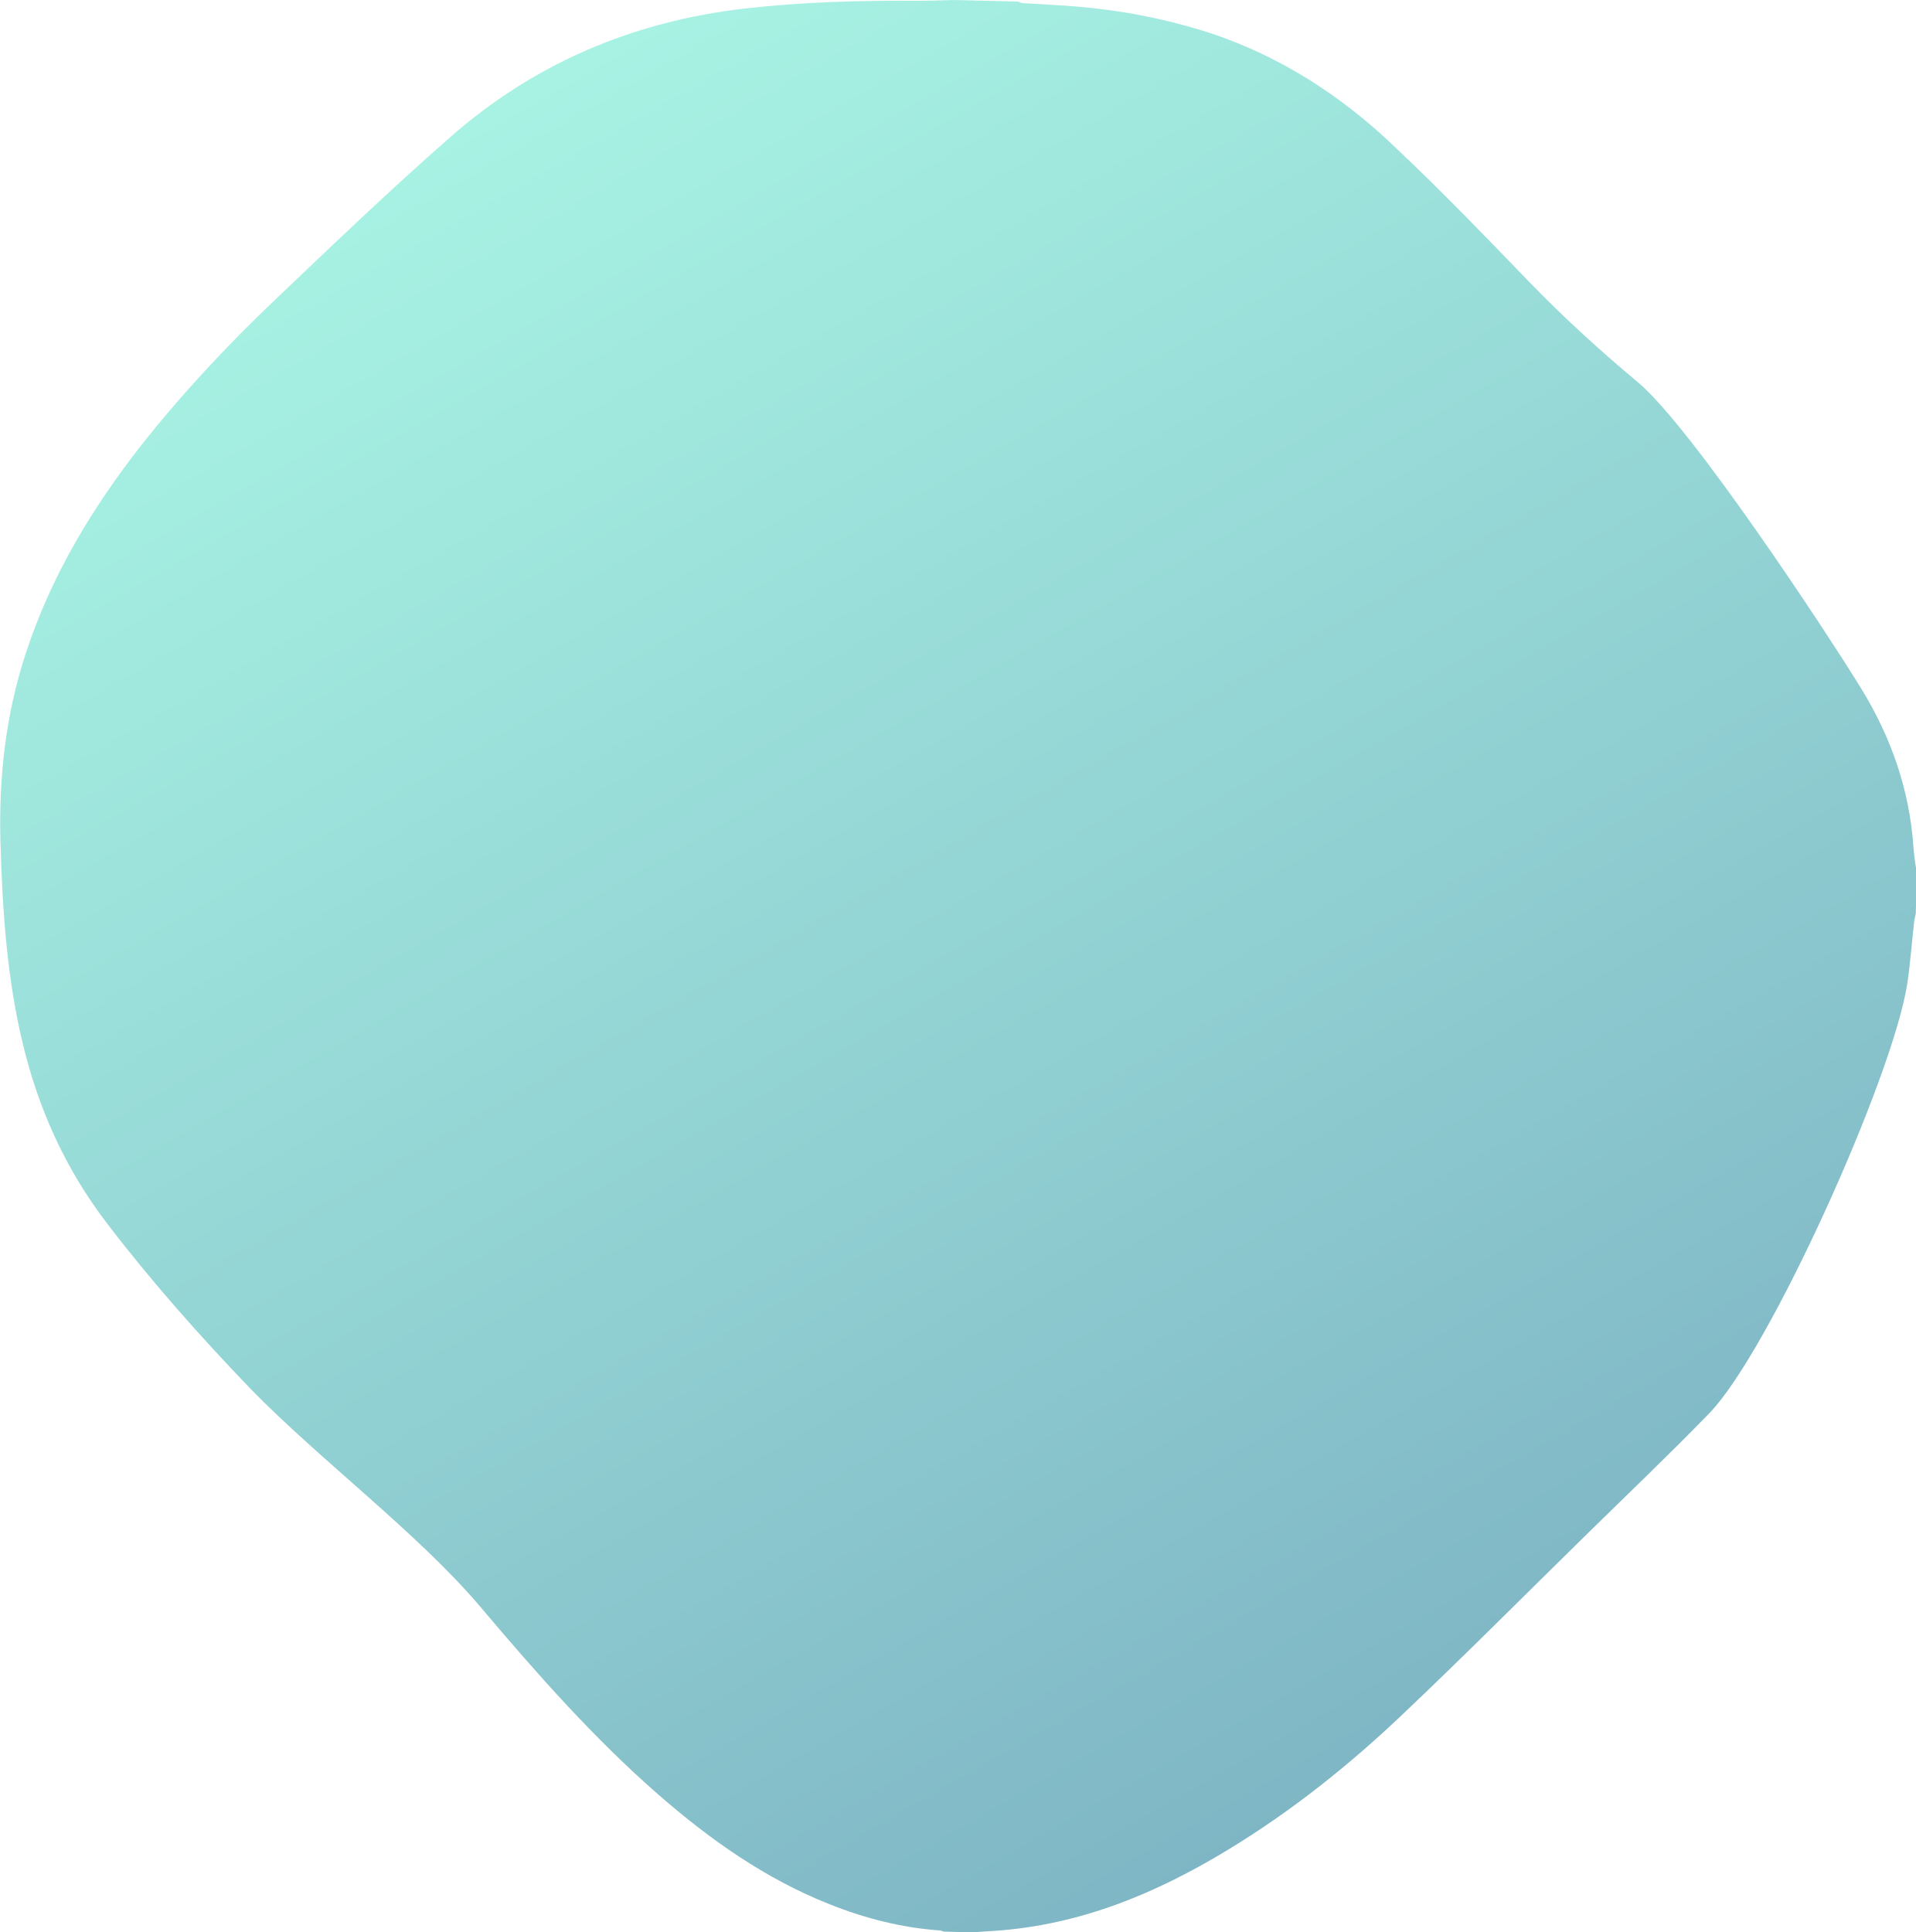
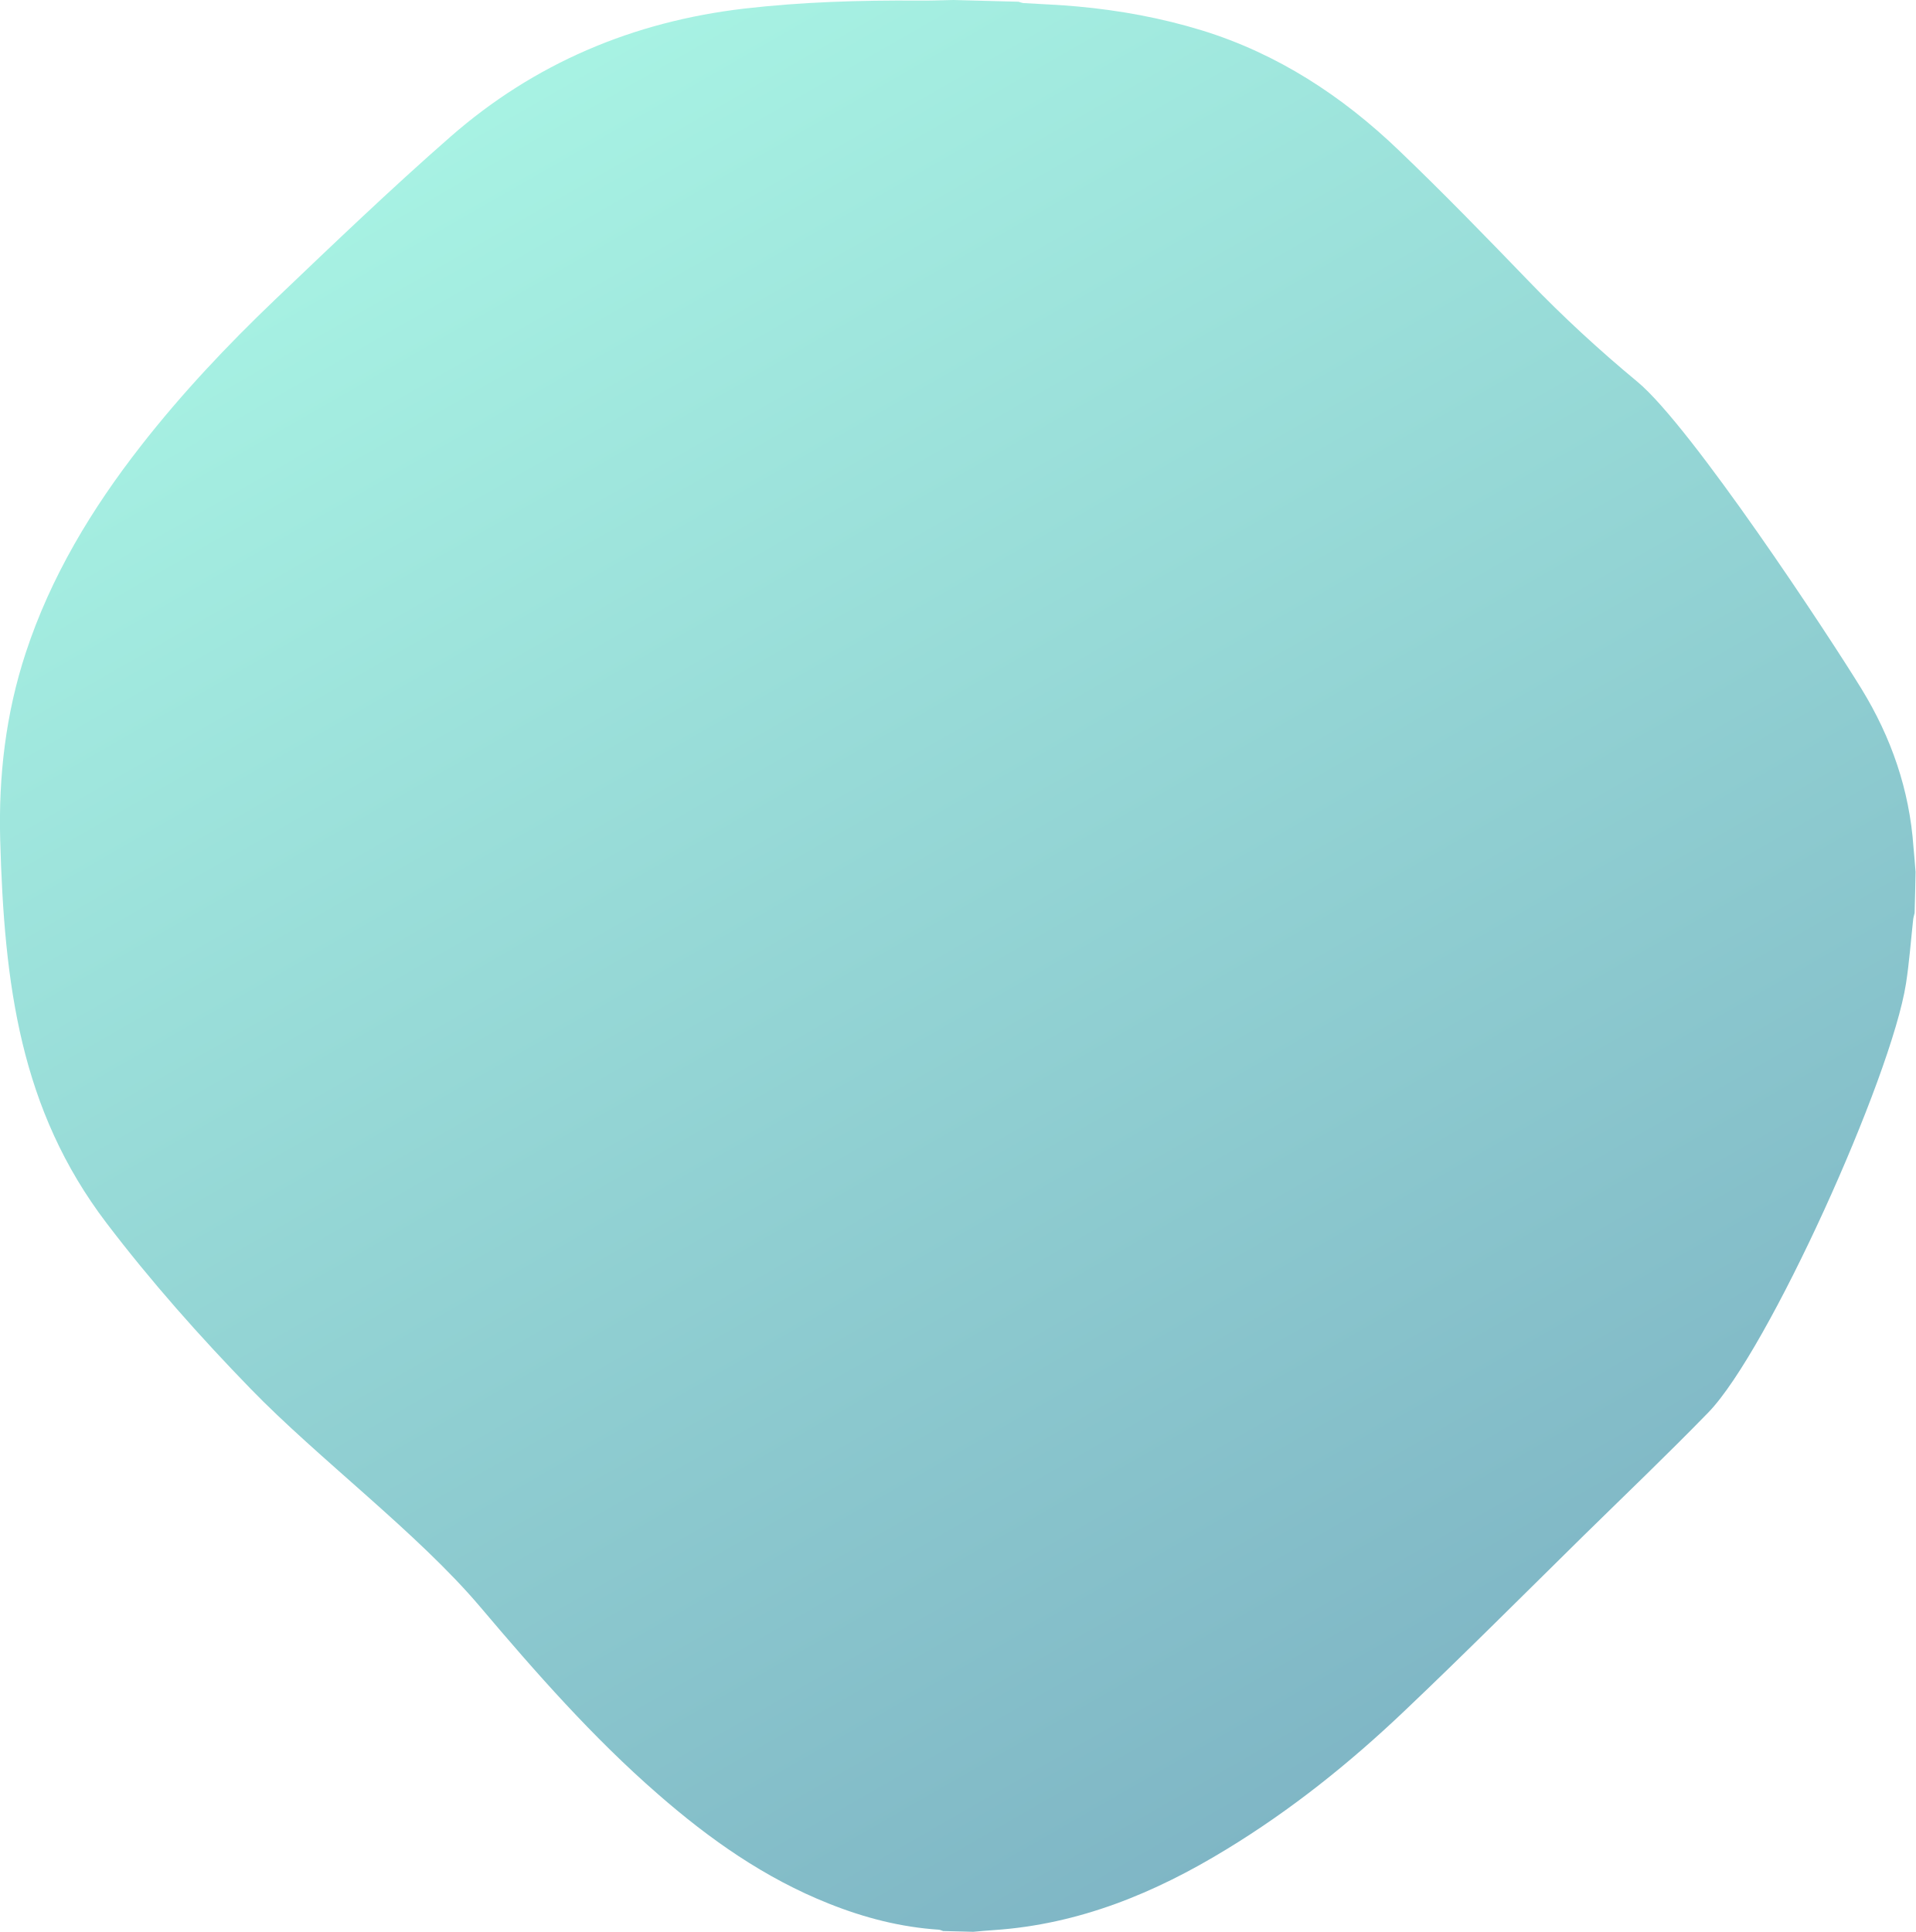
- <svg xmlns="http://www.w3.org/2000/svg" version="1.1" id="Calque_1" x="0px" y="0px" viewBox="0 0 489.2 493.4" style="enable-background:new 0 0 489.2 493.4;" xml:space="preserve">
+ <svg xmlns="http://www.w3.org/2000/svg" version="1.1" id="Calque_1" x="0px" y="0px" viewBox="0 0 1000 1008.6" style="enable-background:new 0 0 1000 1008.6;" xml:space="preserve">
  <style type="text/css">
	.st0{opacity:0.5;fill:url(#SVGID_1_);}
</style>
-   <linearGradient id="SVGID_1_" gradientUnits="userSpaceOnUse" x1="11017.682" y1="1501.357" x2="11273.562" y2="1920.712" gradientTransform="matrix(-0.9806 -2.517060e-02 2.509202e-02 -0.9776 11132.028 2187.593)">
+   <linearGradient id="SVGID_1_" gradientUnits="userSpaceOnUse" x1="11132.531" y1="1032.266" x2="11655.587" y2="1889.484" gradientTransform="matrix(-0.9806 -2.517060e-02 2.509202e-02 -0.9776 11637.879 2194.021)">
    <stop offset="1.030999e-07" style="stop-color:#006E8C" />
    <stop offset="1" style="stop-color:#50E6C8" />
  </linearGradient>
-   <path class="st0" d="M488.6,216.3c-1-14.6-5.7-28-13.3-40.4c-8.2-13.4-43.4-67-57.2-78.4c-9.7-8.1-19-16.6-27.8-25.7  c-10.9-11.3-21.8-22.6-33.2-33.4C342.8,24.5,326.3,13.8,307,7.8c-10.4-3.2-21-5.2-31.8-6.1c-4.6-0.4-9.2-0.6-13.9-0.9  c-0.4,0-0.9-0.2-1.3-0.4c-5.5-0.1-11-0.3-16.5-0.4c-3,0.1-6,0.2-9,0.2c-14.9-0.1-29.7,0.3-44.5,2c-28.4,3.3-53.6,14-75,32.8  C99.7,48.4,85,62.5,70.3,76.5C58,88.2,46.5,100.5,36,113.8C23.4,129.9,13,147.2,6.6,166.8c-5.1,15.5-6.9,31.4-6.5,47.7  c1,36.9,5.1,68.9,27.2,97.9c11.4,14.9,23.8,28.9,36.8,42.4c17.2,17.7,42.7,36.8,58.6,55.6c14.2,16.8,28.7,33.3,45.4,47.9  c13.2,11.5,27.3,21.5,43.7,28c9,3.6,18.4,6,28.1,6.7c0.4,0,0.7,0.2,1.1,0.3c2.6,0.1,5.1,0.1,7.7,0.2c1.8-0.2,3.6-0.3,5.4-0.4  c21.7-1.5,41-9.5,59.3-20.6c16.5-10,31.5-22,45.4-35.3c15.5-14.7,30.6-29.9,45.9-44.9c10.6-10.4,21.4-20.7,31.8-31.4  c15.3-15.8,46.7-85.5,50.5-109.5c0.8-5.3,1.2-10.8,1.8-16.2c0.1-0.6,0.3-1.3,0.4-1.9c0.1-3.5,0.2-7,0.3-10.5  C489,220.6,488.8,218.5,488.6,216.3z" />
+   <path class="st0" d="M998.8,442.1c-2.1-29.8-11.6-57.2-27.2-82.6c-16.8-27.4-88.8-136.9-116.9-160.2c-19.9-16.5-38.8-33.9-56.7-52.5  c-22.3-23.1-44.6-46.1-67.8-68.3C700.7,50.2,667,28.1,627.5,15.9c-21.2-6.5-42.9-10.5-64.9-12.5c-9.4-0.9-18.9-1.2-28.4-1.8  c-0.9-0.1-1.8-0.5-2.6-0.7C520.3,0.6,509,0.3,497.7,0c-6.1,0.1-12.3,0.4-18.4,0.3C449,0.1,418.6,1,388.4,4.5  c-58,6.8-109.6,28.6-153.4,67c-31.3,27.4-61.3,56.2-91.4,84.9c-25,23.9-48.7,49-70,76.3C47.9,265.6,26.5,301,13.4,340.9  C3,372.6-0.8,405.1,0.1,438.4c2.1,75.5,10.4,140.8,55.5,200.1c23.2,30.5,48.6,59.1,75.3,86.6c35.1,36.2,87.2,75.3,119.7,113.7  c29.1,34.4,58.8,68.2,92.8,97.8c26.9,23.5,55.8,43.9,89.3,57.2c18.5,7.4,37.5,12.3,57.4,13.6c0.8,0.1,1.5,0.5,2.2,0.7  c5.2,0.1,10.4,0.3,15.7,0.4c3.6-0.3,7.3-0.7,10.9-0.9c44.3-3,83.9-19.3,121.2-42.1c33.7-20.5,64.3-45,92.8-72.1  c31.7-30.1,62.6-61.1,93.8-91.8c21.7-21.3,43.7-42.3,65-64.2c31.3-32.2,95.5-174.7,103.2-223.9c1.7-10.9,2.5-22,3.7-33  c0.1-1.3,0.5-2.6,0.8-3.9c0.2-7.1,0.4-14.2,0.5-21.4C999.6,451,999.2,446.6,998.8,442.1z" />
</svg>
